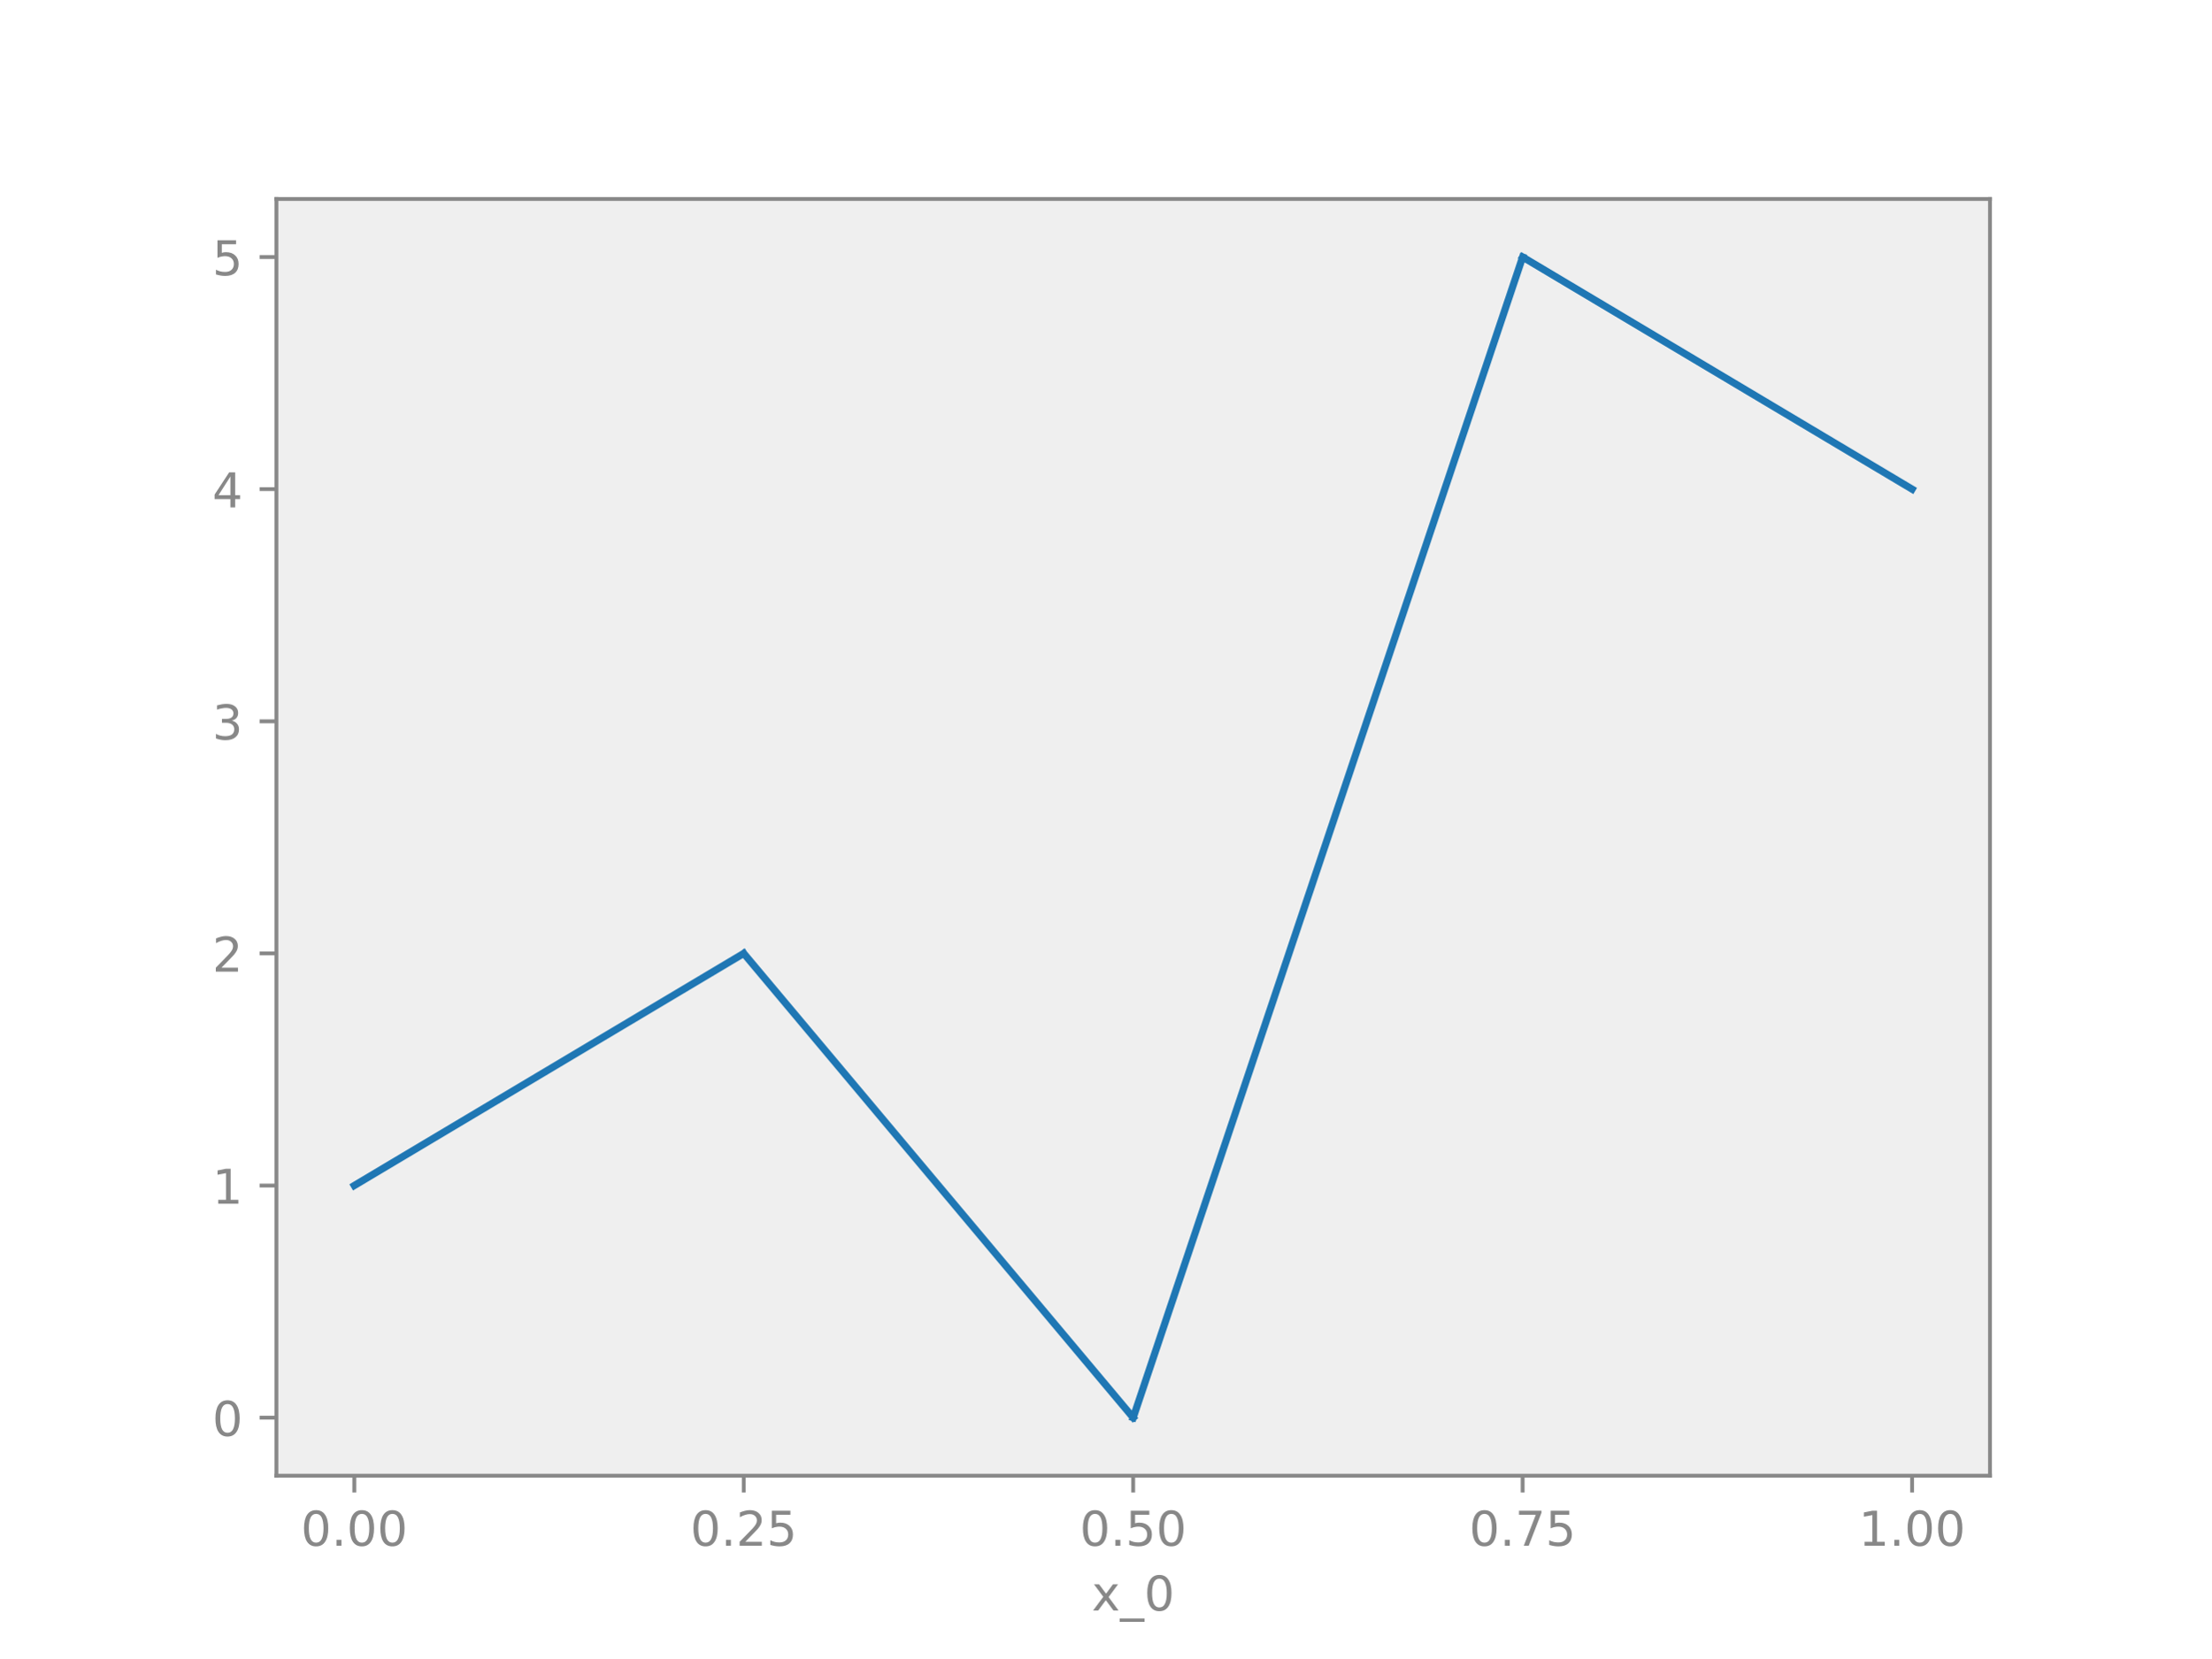
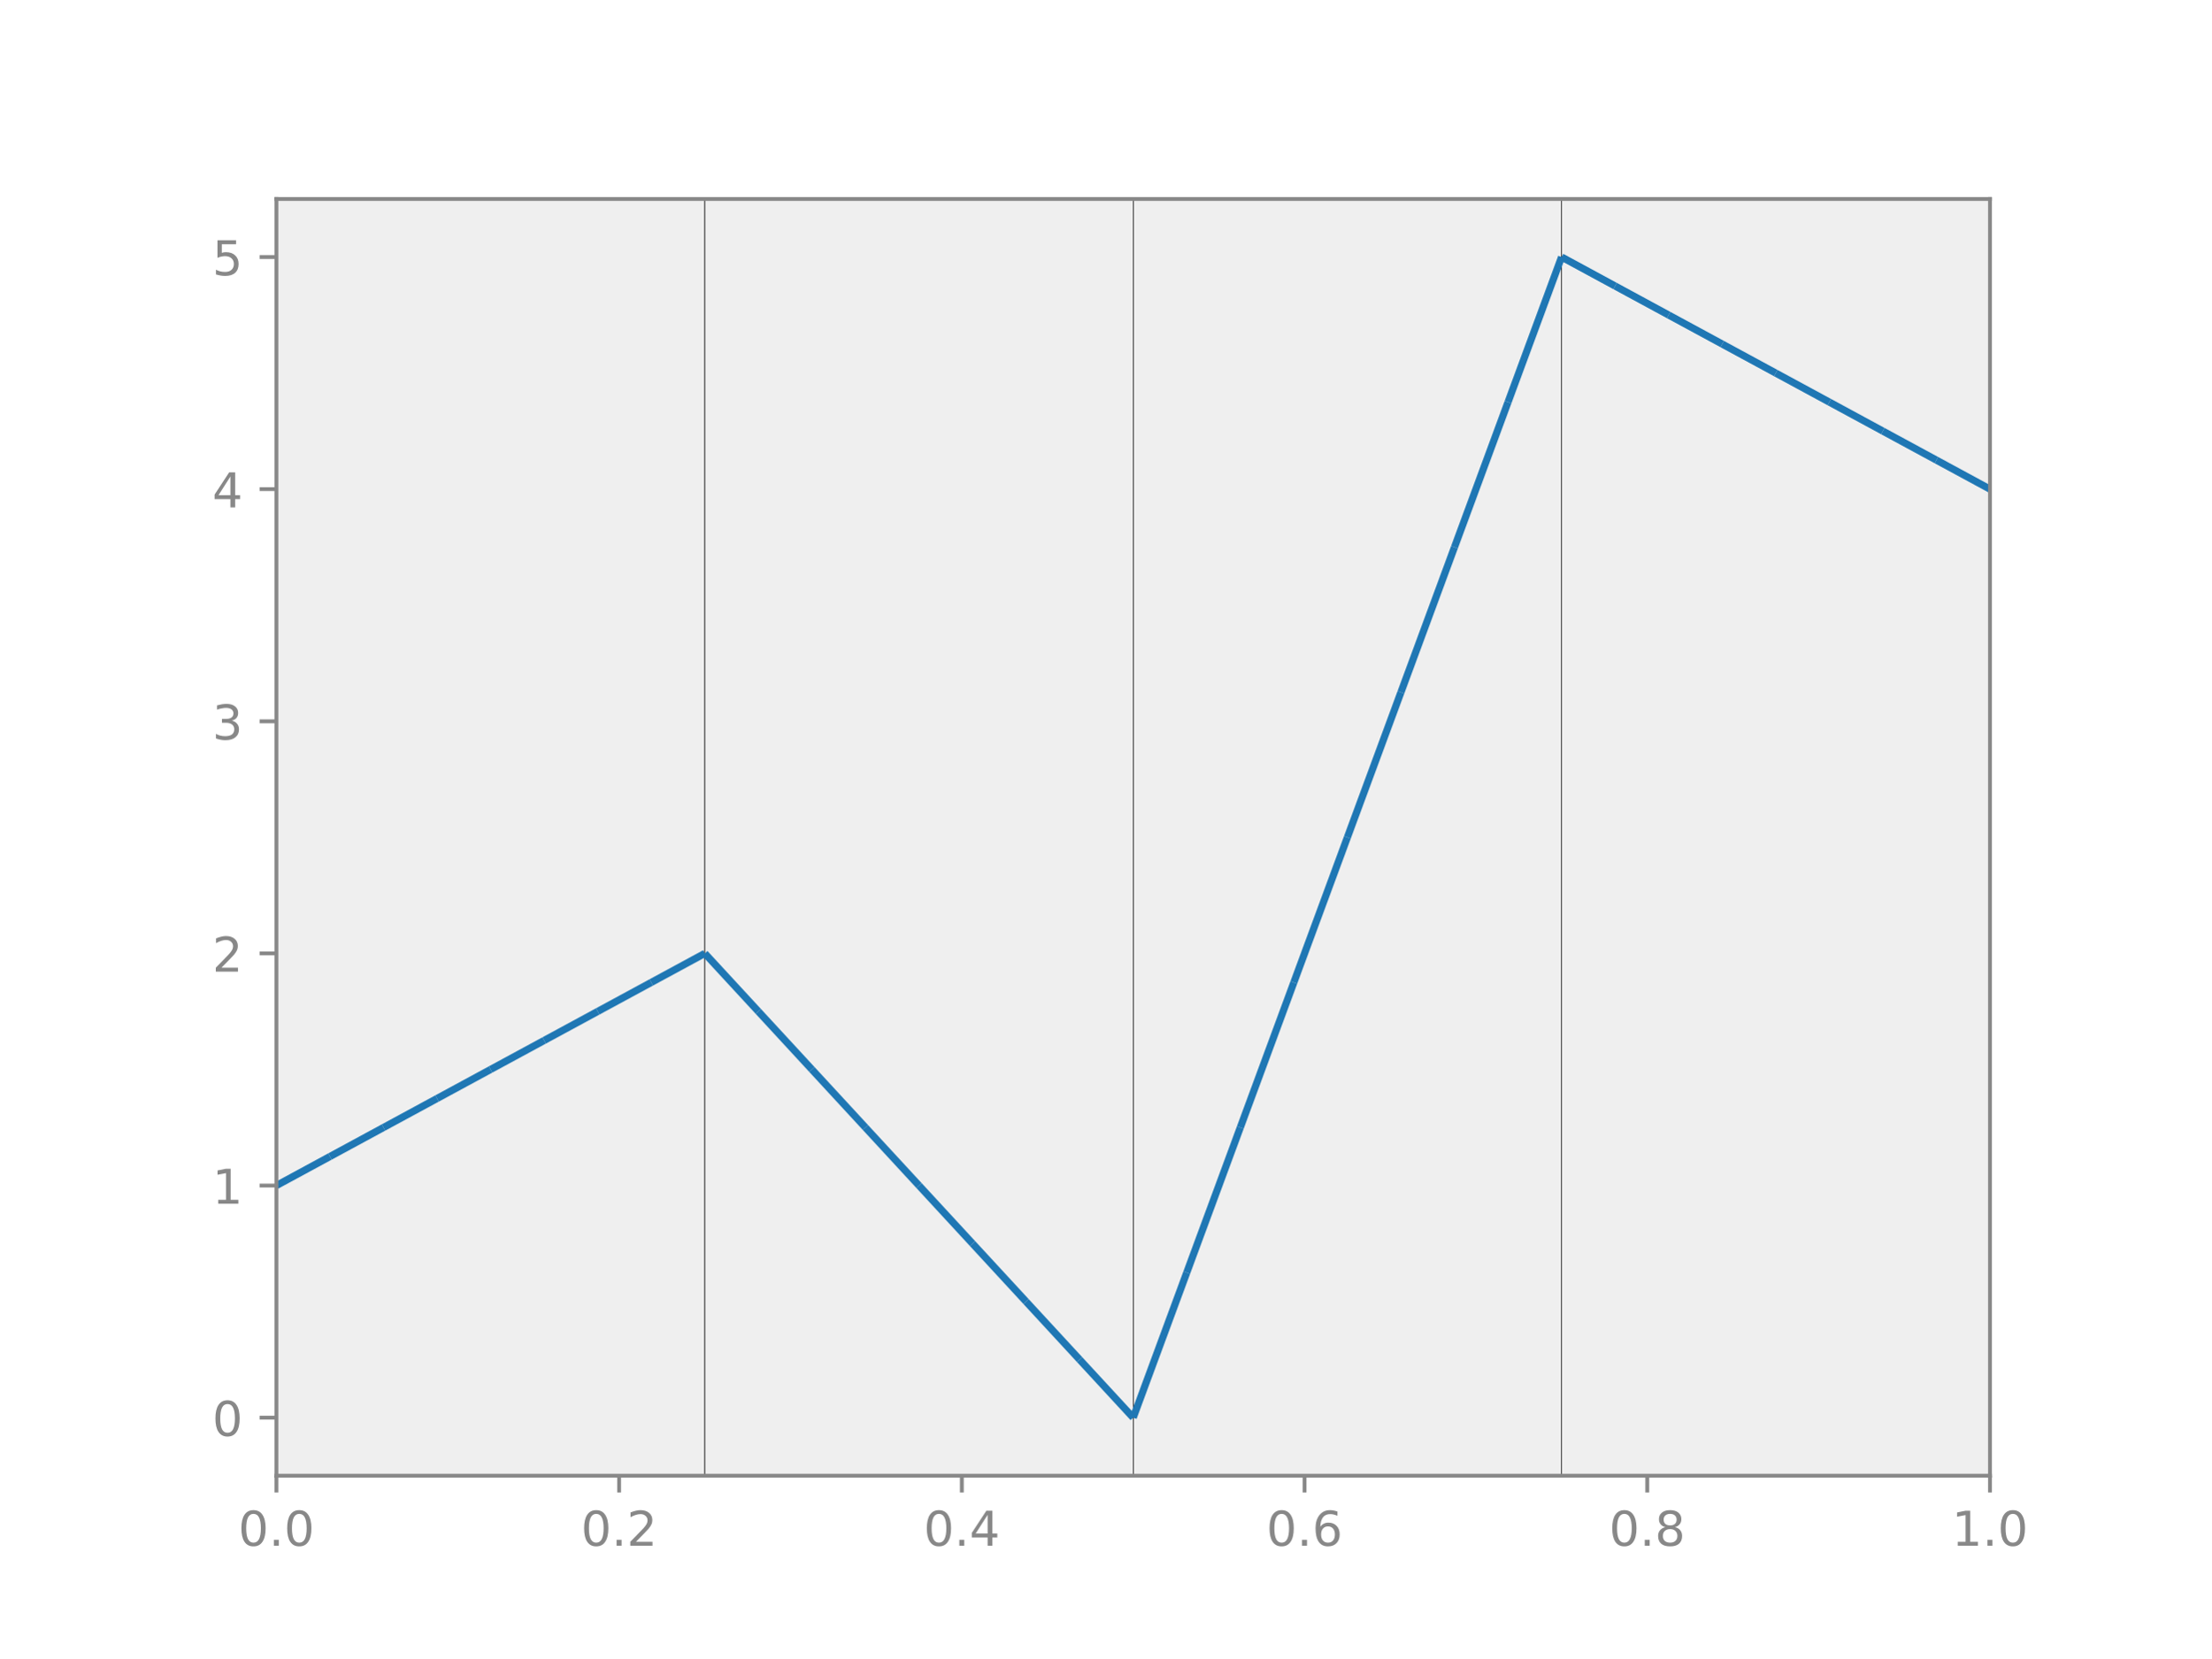
<svg xmlns="http://www.w3.org/2000/svg" xmlns:xlink="http://www.w3.org/1999/xlink" width="460.8pt" height="345.6pt" viewBox="0 0 460.8 345.6" version="1.1">
  <defs>
    <style type="text/css">*{stroke-linejoin: round; stroke-linecap: butt}</style>
  </defs>
  <g id="figure_1">
    <g id="patch_1">
      <path d="M 0 345.6  L 460.8 345.6  L 460.8 0  L 0 0  L 0 345.6  z " style="fill: none" />
    </g>
    <g id="axes_1">
      <g id="patch_2">
        <path d="M 57.6 307.584  L 414.72 307.584  L 414.72 41.472  L 57.6 41.472  z " style="fill: #888888; fill-opacity: 0.133" />
      </g>
      <g id="matplotlib.axis_1">
        <g id="xtick_1">
          <g id="line2d_1">
            <defs>
              <path id="mf1f902f02e" d="M 0 0  L 0 3.5  " style="stroke: #888888; stroke-width: 0.8" />
            </defs>
            <g>
-               <use xlink:href="#mf1f902f02e" x="73.833" y="307.584" style="fill: #888888; stroke: #888888; stroke-width: 0.8" />
+               <use xlink:href="#mf1f902f02e" x="57.6" y="307.584" style="fill: #888888; stroke: #888888; stroke-width: 0.8" />
            </g>
          </g>
          <g id="text_1">
-             <text style="fill: #888888; font: 10px 'DejaVu Sans', 'Bitstream Vera Sans', 'Computer Modern Sans Serif', 'Lucida Grande', 'Verdana', 'Geneva', 'Lucid', 'Arial', 'Helvetica', 'Avant Garde', sans-serif; text-anchor: middle" x="73.833" y="322.182" transform="rotate(-0 73.83273 322.1824)">0.00</text>
+             <text style="fill: #888888; font: 10px 'DejaVu Sans', 'Bitstream Vera Sans', 'Computer Modern Sans Serif', 'Lucida Grande', 'Verdana', 'Geneva', 'Lucid', 'Arial', 'Helvetica', 'Avant Garde', sans-serif; text-anchor: middle" x="57.6" y="322.182" transform="rotate(-0 57.6 322.1824)">0.0</text>
          </g>
        </g>
        <g id="xtick_2">
          <g id="line2d_2">
            <g>
-               <use xlink:href="#mf1f902f02e" x="154.996" y="307.584" style="fill: #888888; stroke: #888888; stroke-width: 0.8" />
+               <use xlink:href="#mf1f902f02e" x="129.024" y="307.584" style="fill: #888888; stroke: #888888; stroke-width: 0.8" />
            </g>
          </g>
          <g id="text_2">
-             <text style="fill: #888888; font: 10px 'DejaVu Sans', 'Bitstream Vera Sans', 'Computer Modern Sans Serif', 'Lucida Grande', 'Verdana', 'Geneva', 'Lucid', 'Arial', 'Helvetica', 'Avant Garde', sans-serif; text-anchor: middle" x="154.996" y="322.182" transform="rotate(-0 154.9964 322.1824)">0.25</text>
+             <text style="fill: #888888; font: 10px 'DejaVu Sans', 'Bitstream Vera Sans', 'Computer Modern Sans Serif', 'Lucida Grande', 'Verdana', 'Geneva', 'Lucid', 'Arial', 'Helvetica', 'Avant Garde', sans-serif; text-anchor: middle" x="129.024" y="322.182" transform="rotate(-0 129.024 322.1824)">0.2</text>
          </g>
        </g>
        <g id="xtick_3">
          <g id="line2d_3">
            <g>
-               <use xlink:href="#mf1f902f02e" x="236.16" y="307.584" style="fill: #888888; stroke: #888888; stroke-width: 0.8" />
+               <use xlink:href="#mf1f902f02e" x="200.448" y="307.584" style="fill: #888888; stroke: #888888; stroke-width: 0.8" />
            </g>
          </g>
          <g id="text_3">
-             <text style="fill: #888888; font: 10px 'DejaVu Sans', 'Bitstream Vera Sans', 'Computer Modern Sans Serif', 'Lucida Grande', 'Verdana', 'Geneva', 'Lucid', 'Arial', 'Helvetica', 'Avant Garde', sans-serif; text-anchor: middle" x="236.16" y="322.182" transform="rotate(-0 236.16 322.1824)">0.50</text>
+             <text style="fill: #888888; font: 10px 'DejaVu Sans', 'Bitstream Vera Sans', 'Computer Modern Sans Serif', 'Lucida Grande', 'Verdana', 'Geneva', 'Lucid', 'Arial', 'Helvetica', 'Avant Garde', sans-serif; text-anchor: middle" x="200.448" y="322.182" transform="rotate(-0 200.448 322.1824)">0.4</text>
          </g>
        </g>
        <g id="xtick_4">
          <g id="line2d_4">
            <g>
-               <use xlink:href="#mf1f902f02e" x="317.324" y="307.584" style="fill: #888888; stroke: #888888; stroke-width: 0.8" />
+               <use xlink:href="#mf1f902f02e" x="271.872" y="307.584" style="fill: #888888; stroke: #888888; stroke-width: 0.8" />
            </g>
          </g>
          <g id="text_4">
-             <text style="fill: #888888; font: 10px 'DejaVu Sans', 'Bitstream Vera Sans', 'Computer Modern Sans Serif', 'Lucida Grande', 'Verdana', 'Geneva', 'Lucid', 'Arial', 'Helvetica', 'Avant Garde', sans-serif; text-anchor: middle" x="317.324" y="322.182" transform="rotate(-0 317.3236 322.1824)">0.75</text>
+             <text style="fill: #888888; font: 10px 'DejaVu Sans', 'Bitstream Vera Sans', 'Computer Modern Sans Serif', 'Lucida Grande', 'Verdana', 'Geneva', 'Lucid', 'Arial', 'Helvetica', 'Avant Garde', sans-serif; text-anchor: middle" x="271.872" y="322.182" transform="rotate(-0 271.872 322.1824)">0.6</text>
          </g>
        </g>
        <g id="xtick_5">
          <g id="line2d_5">
            <g>
-               <use xlink:href="#mf1f902f02e" x="398.487" y="307.584" style="fill: #888888; stroke: #888888; stroke-width: 0.8" />
+               <use xlink:href="#mf1f902f02e" x="343.296" y="307.584" style="fill: #888888; stroke: #888888; stroke-width: 0.8" />
            </g>
          </g>
          <g id="text_5">
-             <text style="fill: #888888; font: 10px 'DejaVu Sans', 'Bitstream Vera Sans', 'Computer Modern Sans Serif', 'Lucida Grande', 'Verdana', 'Geneva', 'Lucid', 'Arial', 'Helvetica', 'Avant Garde', sans-serif; text-anchor: middle" x="398.487" y="322.182" transform="rotate(-0 398.4873 322.1824)">1.00</text>
-           </g>
-         </g>
-         <g id="text_6">
-           <text style="fill: #888888; font: 10px 'DejaVu Sans', 'Bitstream Vera Sans', 'Computer Modern Sans Serif', 'Lucida Grande', 'Verdana', 'Geneva', 'Lucid', 'Arial', 'Helvetica', 'Avant Garde', sans-serif; text-anchor: middle" x="236.16" y="335.684" transform="rotate(-0 236.16 335.684)">x_0</text>
+             <text style="fill: #888888; font: 10px 'DejaVu Sans', 'Bitstream Vera Sans', 'Computer Modern Sans Serif', 'Lucida Grande', 'Verdana', 'Geneva', 'Lucid', 'Arial', 'Helvetica', 'Avant Garde', sans-serif; text-anchor: middle" x="343.296" y="322.182" transform="rotate(-0 343.296 322.1824)">0.8</text>
+           </g>
+         </g>
+         <g id="xtick_6">
+           <g id="line2d_6">
+             <g>
+               <use xlink:href="#mf1f902f02e" x="414.72" y="307.584" style="fill: #888888; stroke: #888888; stroke-width: 0.8" />
+             </g>
+           </g>
+           <g id="text_6">
+             <text style="fill: #888888; font: 10px 'DejaVu Sans', 'Bitstream Vera Sans', 'Computer Modern Sans Serif', 'Lucida Grande', 'Verdana', 'Geneva', 'Lucid', 'Arial', 'Helvetica', 'Avant Garde', sans-serif; text-anchor: middle" x="414.72" y="322.182" transform="rotate(-0 414.72 322.1824)">1.0</text>
+           </g>
        </g>
      </g>
      <g id="matplotlib.axis_2">
        <g id="ytick_1">
-           <g id="line2d_6">
+           <g id="line2d_7">
            <defs>
              <path id="m9b85410f47" d="M 0 0  L -3.5 0  " style="stroke: #888888; stroke-width: 0.8" />
            </defs>
            <g>
              <use xlink:href="#m9b85410f47" x="57.6" y="295.488" style="fill: #888888; stroke: #888888; stroke-width: 0.8" />
            </g>
          </g>
          <g id="text_7">
            <text style="fill: #888888; font: 10px 'DejaVu Sans', 'Bitstream Vera Sans', 'Computer Modern Sans Serif', 'Lucida Grande', 'Verdana', 'Geneva', 'Lucid', 'Arial', 'Helvetica', 'Avant Garde', sans-serif; text-anchor: end" x="50.6" y="299.287" transform="rotate(-0 50.6 299.2872)">0</text>
          </g>
        </g>
        <g id="ytick_2">
-           <g id="line2d_7">
+           <g id="line2d_8">
            <g>
              <use xlink:href="#m9b85410f47" x="57.6" y="247.104" style="fill: #888888; stroke: #888888; stroke-width: 0.8" />
            </g>
          </g>
          <g id="text_8">
            <text style="fill: #888888; font: 10px 'DejaVu Sans', 'Bitstream Vera Sans', 'Computer Modern Sans Serif', 'Lucida Grande', 'Verdana', 'Geneva', 'Lucid', 'Arial', 'Helvetica', 'Avant Garde', sans-serif; text-anchor: end" x="50.6" y="250.903" transform="rotate(-0 50.6 250.9032)">1</text>
          </g>
        </g>
        <g id="ytick_3">
-           <g id="line2d_8">
+           <g id="line2d_9">
            <g>
              <use xlink:href="#m9b85410f47" x="57.6" y="198.72" style="fill: #888888; stroke: #888888; stroke-width: 0.8" />
            </g>
          </g>
          <g id="text_9">
            <text style="fill: #888888; font: 10px 'DejaVu Sans', 'Bitstream Vera Sans', 'Computer Modern Sans Serif', 'Lucida Grande', 'Verdana', 'Geneva', 'Lucid', 'Arial', 'Helvetica', 'Avant Garde', sans-serif; text-anchor: end" x="50.6" y="202.519" transform="rotate(-0 50.6 202.5192)">2</text>
          </g>
        </g>
        <g id="ytick_4">
-           <g id="line2d_9">
+           <g id="line2d_10">
            <g>
              <use xlink:href="#m9b85410f47" x="57.6" y="150.336" style="fill: #888888; stroke: #888888; stroke-width: 0.8" />
            </g>
          </g>
          <g id="text_10">
            <text style="fill: #888888; font: 10px 'DejaVu Sans', 'Bitstream Vera Sans', 'Computer Modern Sans Serif', 'Lucida Grande', 'Verdana', 'Geneva', 'Lucid', 'Arial', 'Helvetica', 'Avant Garde', sans-serif; text-anchor: end" x="50.6" y="154.135" transform="rotate(-0 50.6 154.1352)">3</text>
          </g>
        </g>
        <g id="ytick_5">
-           <g id="line2d_10">
+           <g id="line2d_11">
            <g>
              <use xlink:href="#m9b85410f47" x="57.6" y="101.952" style="fill: #888888; stroke: #888888; stroke-width: 0.8" />
            </g>
          </g>
          <g id="text_11">
            <text style="fill: #888888; font: 10px 'DejaVu Sans', 'Bitstream Vera Sans', 'Computer Modern Sans Serif', 'Lucida Grande', 'Verdana', 'Geneva', 'Lucid', 'Arial', 'Helvetica', 'Avant Garde', sans-serif; text-anchor: end" x="50.6" y="105.751" transform="rotate(-0 50.6 105.7512)">4</text>
          </g>
        </g>
        <g id="ytick_6">
-           <g id="line2d_11">
+           <g id="line2d_12">
            <g>
              <use xlink:href="#m9b85410f47" x="57.6" y="53.568" style="fill: #888888; stroke: #888888; stroke-width: 0.8" />
            </g>
          </g>
          <g id="text_12">
            <text style="fill: #888888; font: 10px 'DejaVu Sans', 'Bitstream Vera Sans', 'Computer Modern Sans Serif', 'Lucida Grande', 'Verdana', 'Geneva', 'Lucid', 'Arial', 'Helvetica', 'Avant Garde', sans-serif; text-anchor: end" x="50.6" y="57.367" transform="rotate(-0 50.6 57.36722)">5</text>
          </g>
        </g>
      </g>
-       <g id="line2d_12">
-         <path d="M 73.833 247.104  L 76.451 245.543  M 76.451 245.543  L 79.069 243.982  M 79.069 243.982  L 81.687 242.422  M 81.687 242.422  L 84.305 240.861  M 84.305 240.861  L 86.924 239.3  M 86.924 239.3  L 89.542 237.739  M 89.542 237.739  L 92.16 236.179  M 92.16 236.179  L 94.778 234.618  M 94.778 234.618  L 97.396 233.057  M 97.396 233.057  L 100.015 231.496  M 100.015 231.496  L 102.633 229.935  M 102.633 229.935  L 105.251 228.375  M 105.251 228.375  L 107.869 226.814  M 107.869 226.814  L 110.487 225.253  M 110.487 225.253  L 113.105 223.692  M 113.105 223.692  L 115.724 222.132  M 115.724 222.132  L 118.342 220.571  M 118.342 220.571  L 120.96 219.01  M 120.96 219.01  L 123.578 217.449  M 123.578 217.449  L 126.196 215.889  M 126.196 215.889  L 128.815 214.328  M 128.815 214.328  L 131.433 212.767  M 131.433 212.767  L 134.051 211.206  M 134.051 211.206  L 136.669 209.645  M 136.669 209.645  L 139.287 208.085  M 139.287 208.085  L 141.905 206.524  M 141.905 206.524  L 144.524 204.963  M 144.524 204.963  L 147.142 203.402  M 147.142 203.402  L 149.76 201.842  M 149.76 201.842  L 152.378 200.281  M 152.378 200.281  L 154.996 198.72  M 154.996 198.72  L 157.615 201.842  M 157.615 201.842  L 160.233 204.963  M 160.233 204.963  L 162.851 208.085  M 162.851 208.085  L 165.469 211.206  M 165.469 211.206  L 168.087 214.328  M 168.087 214.328  L 170.705 217.449  M 170.705 217.449  L 173.324 220.571  M 173.324 220.571  L 175.942 223.692  M 175.942 223.692  L 178.56 226.814  M 178.56 226.814  L 181.178 229.935  M 181.178 229.935  L 183.796 233.057  M 183.796 233.057  L 186.415 236.179  M 186.415 236.179  L 189.033 239.3  M 189.033 239.3  L 191.651 242.422  M 191.651 242.422  L 194.269 245.543  M 194.269 245.543  L 196.887 248.665  M 196.887 248.665  L 199.505 251.786  M 199.505 251.786  L 202.124 254.908  M 202.124 254.908  L 204.742 258.029  M 204.742 258.029  L 207.36 261.151  M 207.36 261.151  L 209.978 264.273  M 209.978 264.273  L 212.596 267.394  M 212.596 267.394  L 215.215 270.516  M 215.215 270.516  L 217.833 273.637  M 217.833 273.637  L 220.451 276.759  M 220.451 276.759  L 223.069 279.88  M 223.069 279.88  L 225.687 283.002  M 225.687 283.002  L 228.305 286.123  M 228.305 286.123  L 230.924 289.245  M 230.924 289.245  L 233.542 292.366  M 233.542 292.366  L 236.16 295.488  M 236.16 295.488  L 238.778 287.684  M 238.778 287.684  L 241.396 279.88  M 241.396 279.88  L 244.015 272.076  M 244.015 272.076  L 246.633 264.273  M 246.633 264.273  L 249.251 256.469  M 249.251 256.469  L 251.869 248.665  M 251.869 248.665  L 254.487 240.861  M 254.487 240.861  L 257.105 233.057  M 257.105 233.057  L 259.724 225.253  M 259.724 225.253  L 262.342 217.449  M 262.342 217.449  L 264.96 209.645  M 264.96 209.645  L 267.578 201.842  M 267.578 201.842  L 270.196 194.038  M 270.196 194.038  L 272.815 186.234  M 272.815 186.234  L 275.433 178.43  M 275.433 178.43  L 278.051 170.626  M 278.051 170.626  L 280.669 162.822  M 280.669 162.822  L 283.287 155.018  M 283.287 155.018  L 285.905 147.214  M 285.905 147.214  L 288.524 139.411  M 288.524 139.411  L 291.142 131.607  M 291.142 131.607  L 293.76 123.803  M 293.76 123.803  L 296.378 115.999  M 296.378 115.999  L 298.996 108.195  M 298.996 108.195  L 301.615 100.391  M 301.615 100.391  L 304.233 92.587  M 304.233 92.587  L 306.851 84.783  M 306.851 84.783  L 309.469 76.98  M 309.469 76.98  L 312.087 69.176  M 312.087 69.176  L 314.705 61.372  M 314.705 61.372  L 317.324 53.568  M 317.324 53.568  L 319.942 55.129  M 319.942 55.129  L 322.56 56.69  M 322.56 56.69  L 325.178 58.25  M 325.178 58.25  L 327.796 59.811  M 327.796 59.811  L 330.415 61.372  M 330.415 61.372  L 333.033 62.933  M 333.033 62.933  L 335.651 64.493  M 335.651 64.493  L 338.269 66.054  M 338.269 66.054  L 340.887 67.615  M 340.887 67.615  L 343.505 69.176  M 343.505 69.176  L 346.124 70.737  M 346.124 70.737  L 348.742 72.297  M 348.742 72.297  L 351.36 73.858  M 351.36 73.858  L 353.978 75.419  M 353.978 75.419  L 356.596 76.98  M 356.596 76.98  L 359.215 78.54  M 359.215 78.54  L 361.833 80.101  M 361.833 80.101  L 364.451 81.662  M 364.451 81.662  L 367.069 83.223  M 367.069 83.223  L 369.687 84.783  M 369.687 84.783  L 372.305 86.344  M 372.305 86.344  L 374.924 87.905  M 374.924 87.905  L 377.542 89.466  M 377.542 89.466  L 380.16 91.027  M 380.16 91.027  L 382.778 92.587  M 382.778 92.587  L 385.396 94.148  M 385.396 94.148  L 388.015 95.709  M 388.015 95.709  L 390.633 97.27  M 390.633 97.27  L 393.251 98.83  M 393.251 98.83  L 395.869 100.391  M 395.869 100.391  L 398.487 101.952  L 398.487 101.952  " clip-path="url(#p9ce2eeedc2)" style="fill: none; stroke: #1f77b4; stroke-width: 1.5; stroke-linecap: square" />
+       <g id="line2d_13">
+         <path d="M 57.6 307.584  L 57.6 41.472  " clip-path="url(#p9ce2eeedc2)" style="fill: none; stroke: #000000; stroke-width: 0.1; stroke-linecap: square" />
+       </g>
+       <g id="line2d_14">
+         <path d="M 146.88 307.584  L 146.88 41.472  " clip-path="url(#p9ce2eeedc2)" style="fill: none; stroke: #000000; stroke-width: 0.1; stroke-linecap: square" />
+       </g>
+       <g id="line2d_15">
+         <path d="M 146.88 307.584  L 146.88 41.472  " clip-path="url(#p9ce2eeedc2)" style="fill: none; stroke: #000000; stroke-width: 0.1; stroke-linecap: square" />
+       </g>
+       <g id="line2d_16">
+         <path d="M 236.16 307.584  L 236.16 41.472  " clip-path="url(#p9ce2eeedc2)" style="fill: none; stroke: #000000; stroke-width: 0.1; stroke-linecap: square" />
+       </g>
+       <g id="line2d_17">
+         <path d="M 236.16 307.584  L 236.16 41.472  " clip-path="url(#p9ce2eeedc2)" style="fill: none; stroke: #000000; stroke-width: 0.1; stroke-linecap: square" />
+       </g>
+       <g id="line2d_18">
+         <path d="M 325.44 307.584  L 325.44 41.472  " clip-path="url(#p9ce2eeedc2)" style="fill: none; stroke: #000000; stroke-width: 0.1; stroke-linecap: square" />
+       </g>
+       <g id="line2d_19">
+         <path d="M 325.44 307.584  L 325.44 41.472  " clip-path="url(#p9ce2eeedc2)" style="fill: none; stroke: #000000; stroke-width: 0.1; stroke-linecap: square" />
+       </g>
+       <g id="line2d_20">
+         <path d="M 414.72 307.584  L 414.72 41.472  " clip-path="url(#p9ce2eeedc2)" style="fill: none; stroke: #000000; stroke-width: 0.1; stroke-linecap: square" />
+       </g>
+       <g id="LineCollection_1">
+         <path d="M 57.6 247.104  L 68.76 241.056  " clip-path="url(#p9ce2eeedc2)" style="fill: none; stroke: #1f77b4; stroke-width: 1.5" />
+         <path d="M 68.76 241.056  L 79.92 235.008  " clip-path="url(#p9ce2eeedc2)" style="fill: none; stroke: #1f77b4; stroke-width: 1.5" />
+         <path d="M 79.92 235.008  L 91.08 228.96  " clip-path="url(#p9ce2eeedc2)" style="fill: none; stroke: #1f77b4; stroke-width: 1.5" />
+         <path d="M 91.08 228.96  L 102.24 222.912  " clip-path="url(#p9ce2eeedc2)" style="fill: none; stroke: #1f77b4; stroke-width: 1.5" />
+         <path d="M 102.24 222.912  L 113.4 216.864  " clip-path="url(#p9ce2eeedc2)" style="fill: none; stroke: #1f77b4; stroke-width: 1.5" />
+         <path d="M 113.4 216.864  L 124.56 210.816  " clip-path="url(#p9ce2eeedc2)" style="fill: none; stroke: #1f77b4; stroke-width: 1.5" />
+         <path d="M 124.56 210.816  L 135.72 204.768  " clip-path="url(#p9ce2eeedc2)" style="fill: none; stroke: #1f77b4; stroke-width: 1.5" />
+         <path d="M 135.72 204.768  L 146.88 198.72  " clip-path="url(#p9ce2eeedc2)" style="fill: none; stroke: #1f77b4; stroke-width: 1.5" />
+         <path d="M 146.88 198.72  L 158.04 210.816  " clip-path="url(#p9ce2eeedc2)" style="fill: none; stroke: #1f77b4; stroke-width: 1.5" />
+         <path d="M 158.04 210.816  L 169.2 222.912  " clip-path="url(#p9ce2eeedc2)" style="fill: none; stroke: #1f77b4; stroke-width: 1.5" />
+         <path d="M 169.2 222.912  L 180.36 235.008  " clip-path="url(#p9ce2eeedc2)" style="fill: none; stroke: #1f77b4; stroke-width: 1.5" />
+         <path d="M 180.36 235.008  L 191.52 247.104  " clip-path="url(#p9ce2eeedc2)" style="fill: none; stroke: #1f77b4; stroke-width: 1.5" />
+         <path d="M 191.52 247.104  L 202.68 259.2  " clip-path="url(#p9ce2eeedc2)" style="fill: none; stroke: #1f77b4; stroke-width: 1.5" />
+         <path d="M 202.68 259.2  L 213.84 271.296  " clip-path="url(#p9ce2eeedc2)" style="fill: none; stroke: #1f77b4; stroke-width: 1.5" />
+         <path d="M 213.84 271.296  L 225 283.392  " clip-path="url(#p9ce2eeedc2)" style="fill: none; stroke: #1f77b4; stroke-width: 1.5" />
+         <path d="M 225 283.392  L 236.16 295.488  " clip-path="url(#p9ce2eeedc2)" style="fill: none; stroke: #1f77b4; stroke-width: 1.5" />
+         <path d="M 236.16 295.488  L 247.32 265.248  " clip-path="url(#p9ce2eeedc2)" style="fill: none; stroke: #1f77b4; stroke-width: 1.5" />
+         <path d="M 247.32 265.248  L 258.48 235.008  " clip-path="url(#p9ce2eeedc2)" style="fill: none; stroke: #1f77b4; stroke-width: 1.5" />
+         <path d="M 258.48 235.008  L 269.64 204.768  " clip-path="url(#p9ce2eeedc2)" style="fill: none; stroke: #1f77b4; stroke-width: 1.5" />
+         <path d="M 269.64 204.768  L 280.8 174.528  " clip-path="url(#p9ce2eeedc2)" style="fill: none; stroke: #1f77b4; stroke-width: 1.5" />
+         <path d="M 280.8 174.528  L 291.96 144.288  " clip-path="url(#p9ce2eeedc2)" style="fill: none; stroke: #1f77b4; stroke-width: 1.5" />
+         <path d="M 291.96 144.288  L 303.12 114.048  " clip-path="url(#p9ce2eeedc2)" style="fill: none; stroke: #1f77b4; stroke-width: 1.5" />
+         <path d="M 303.12 114.048  L 314.28 83.808  " clip-path="url(#p9ce2eeedc2)" style="fill: none; stroke: #1f77b4; stroke-width: 1.5" />
+         <path d="M 314.28 83.808  L 325.44 53.568  " clip-path="url(#p9ce2eeedc2)" style="fill: none; stroke: #1f77b4; stroke-width: 1.5" />
+         <path d="M 325.44 53.568  L 336.6 59.616  " clip-path="url(#p9ce2eeedc2)" style="fill: none; stroke: #1f77b4; stroke-width: 1.5" />
+         <path d="M 336.6 59.616  L 347.76 65.664  " clip-path="url(#p9ce2eeedc2)" style="fill: none; stroke: #1f77b4; stroke-width: 1.5" />
+         <path d="M 347.76 65.664  L 358.92 71.712  " clip-path="url(#p9ce2eeedc2)" style="fill: none; stroke: #1f77b4; stroke-width: 1.5" />
+         <path d="M 358.92 71.712  L 370.08 77.76  " clip-path="url(#p9ce2eeedc2)" style="fill: none; stroke: #1f77b4; stroke-width: 1.5" />
+         <path d="M 370.08 77.76  L 381.24 83.808  " clip-path="url(#p9ce2eeedc2)" style="fill: none; stroke: #1f77b4; stroke-width: 1.5" />
+         <path d="M 381.24 83.808  L 392.4 89.856  " clip-path="url(#p9ce2eeedc2)" style="fill: none; stroke: #1f77b4; stroke-width: 1.5" />
+         <path d="M 392.4 89.856  L 403.56 95.904  " clip-path="url(#p9ce2eeedc2)" style="fill: none; stroke: #1f77b4; stroke-width: 1.5" />
+         <path d="M 403.56 95.904  L 414.72 101.952  " clip-path="url(#p9ce2eeedc2)" style="fill: none; stroke: #1f77b4; stroke-width: 1.5" />
      </g>
      <g id="patch_3">
        <path d="M 57.6 307.584  L 57.6 41.472  " style="fill: none; stroke: #888888; stroke-width: 0.8; stroke-linejoin: miter; stroke-linecap: square" />
      </g>
      <g id="patch_4">
        <path d="M 414.72 307.584  L 414.72 41.472  " style="fill: none; stroke: #888888; stroke-width: 0.8; stroke-linejoin: miter; stroke-linecap: square" />
      </g>
      <g id="patch_5">
        <path d="M 57.6 307.584  L 414.72 307.584  " style="fill: none; stroke: #888888; stroke-width: 0.8; stroke-linejoin: miter; stroke-linecap: square" />
      </g>
      <g id="patch_6">
        <path d="M 57.6 41.472  L 414.72 41.472  " style="fill: none; stroke: #888888; stroke-width: 0.8; stroke-linejoin: miter; stroke-linecap: square" />
      </g>
    </g>
  </g>
  <defs>
    <clipPath id="p9ce2eeedc2">
      <rect x="57.6" y="41.472" width="357.12" height="266.112" />
    </clipPath>
  </defs>
</svg>
